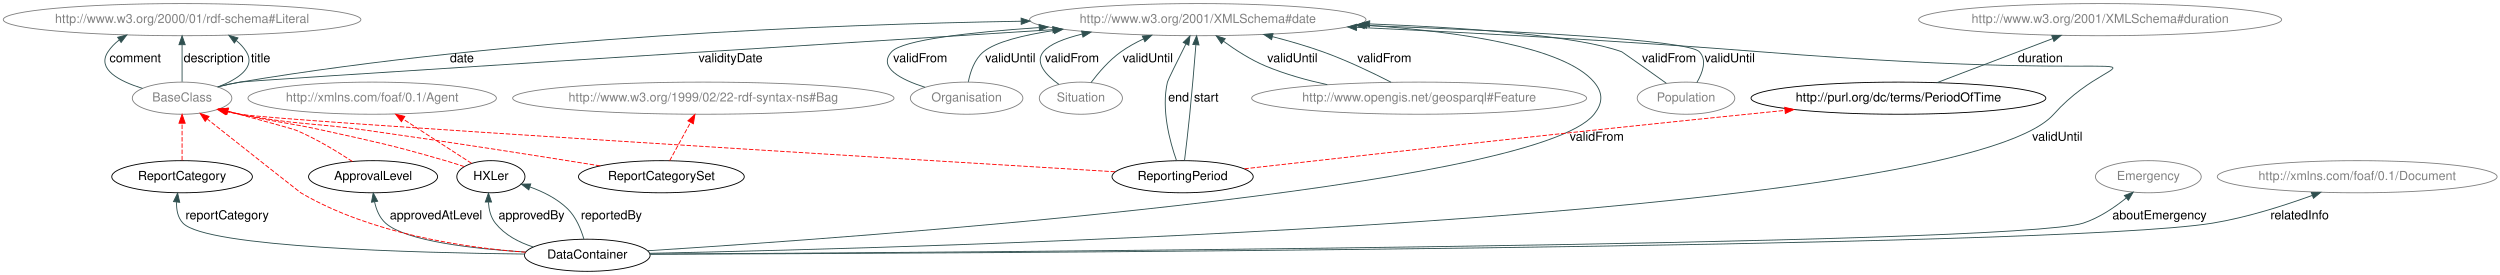
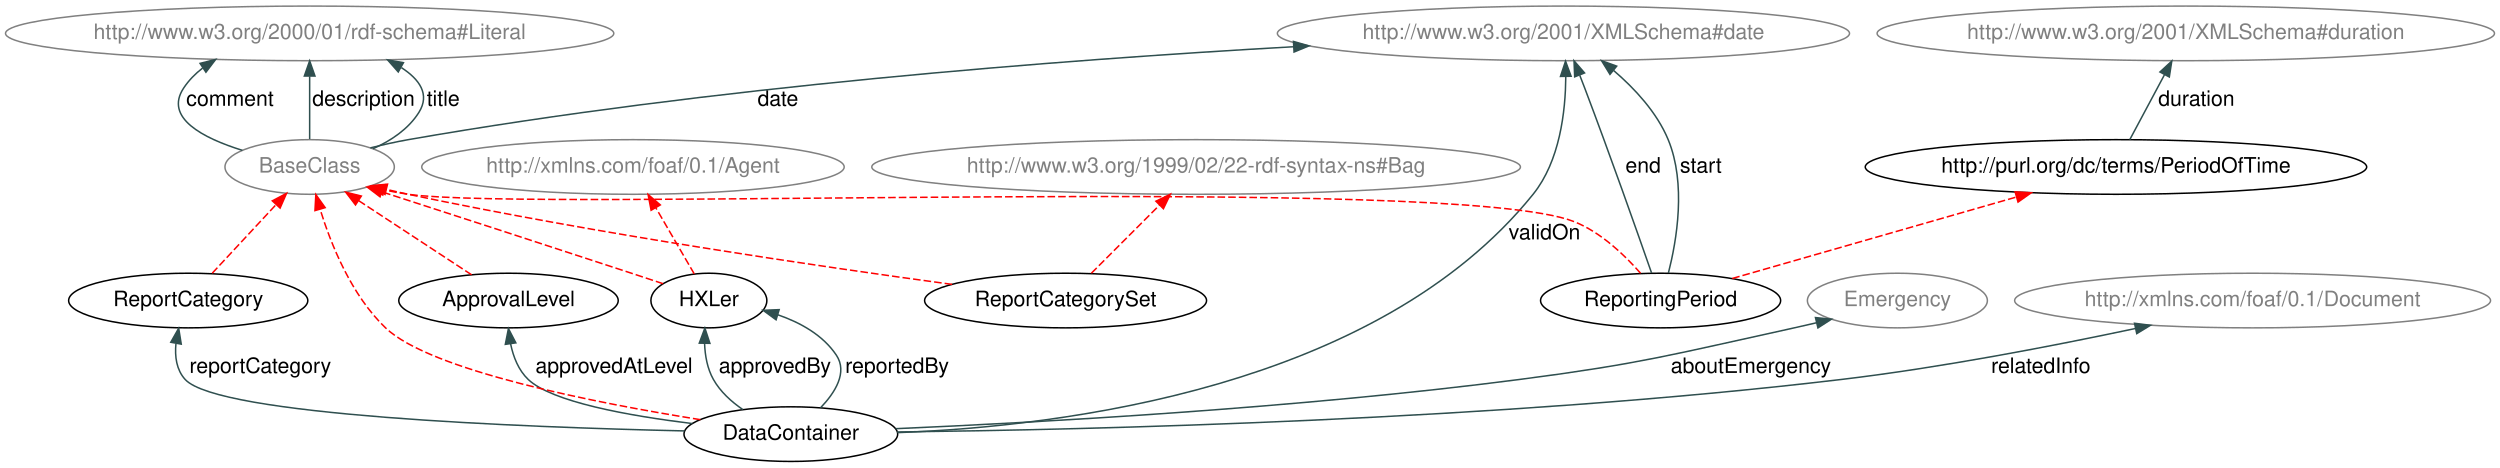
- <svg xmlns="http://www.w3.org/2000/svg" xmlns:xlink="http://www.w3.org/1999/xlink" width="2801pt" height="308pt" viewBox="0.00 0.00 2801.00 308.00">
+ <svg xmlns="http://www.w3.org/2000/svg" xmlns:xlink="http://www.w3.org/1999/xlink" width="1647pt" height="308pt" viewBox="0.00 0.00 1647.00 308.00">
  <g id="graph1" class="graph" transform="scale(1 1) rotate(0) translate(4 304)">
-     <polygon fill="white" stroke="white" points="-4,5 -4,-304 2798,-304 2798,5 -4,5" />
+     <polygon fill="white" stroke="white" points="-4,5 -4,-304 1644,-304 1644,5 -4,5" />
    <g id="node1" class="node">
      <a xlink:href="./#ApprovalLevel" xlink:title="ApprovalLevel">
-         <ellipse fill="none" stroke="black" cx="414" cy="-106" rx="72.287" ry="18" />
-         <text text-anchor="middle" x="414" y="-102.3" font-family="Helvetica,sans-Serif" font-size="14.00">ApprovalLevel</text>
+         <ellipse fill="none" stroke="black" cx="331" cy="-106" rx="72.287" ry="18" />
+         <text text-anchor="middle" x="331" y="-102.3" font-family="Helvetica,sans-Serif" font-size="14.00">ApprovalLevel</text>
      </a>
    </g>
    <g id="node2" class="node">
      <a xlink:href="./#BaseClass" xlink:title="BaseClass">
        <ellipse fill="none" stroke="gray" cx="200" cy="-194" rx="55.79" ry="18" />
        <text text-anchor="middle" x="200" y="-190.3" font-family="Helvetica,sans-Serif" font-size="14.00" fill="gray">BaseClass</text>
      </a>
    </g>
    <g id="edge2" class="edge">
-       <path fill="none" stroke="red" stroke-dasharray="5,2" d="M390.81,-123.08C373.996,-134.149 350.373,-148.512 328,-158 324.236,-159.596 285.273,-170.188 251.313,-179.306" />
-       <polygon fill="red" stroke="red" points="250.194,-175.983 241.442,-181.953 252.007,-182.744 250.194,-175.983" />
+       <path fill="none" stroke="red" stroke-dasharray="5,2" d="M306.667,-122.974C285.672,-136.758 255.186,-156.771 232.178,-171.876" />
+       <polygon fill="red" stroke="red" points="230.2,-168.987 223.761,-177.401 234.041,-174.839 230.2,-168.987" />
    </g>
    <g id="node24" class="node">
      <a xlink:href="./#http://www.w3.org/2000/01/rdf-schema#Literal" xlink:title="http://www.w3.org/2000/01/rdf-schema#Literal">
        <ellipse fill="none" stroke="gray" cx="200" cy="-282" rx="200.365" ry="18" />
        <text text-anchor="middle" x="200" y="-278.3" font-family="Helvetica,sans-Serif" font-size="14.00" fill="gray">http://www.w3.org/2000/01/rdf-schema#Literal</text>
      </a>
    </g>
    <g id="edge26" class="edge">
      <a xlink:href="./#comment" xlink:title="comment">
        <path fill="none" stroke="darkslategray" d="M155.691,-204.946C129.588,-213.06 104.002,-226.412 117,-246 120.379,-251.092 124.661,-255.445 129.49,-259.166" />
        <polygon fill="darkslategray" stroke="darkslategray" points="127.803,-262.247 138.073,-264.85 131.668,-256.411 127.803,-262.247" />
      </a>
      <a xlink:href="./#comment" xlink:title="comment">
        <text text-anchor="middle" x="147.5" y="-234.3" font-family="Helvetica,sans-Serif" font-size="14.00">comment</text>
      </a>
    </g>
    <g id="edge30" class="edge">
      <a xlink:href="./#description" xlink:title="description">
        <path fill="none" stroke="darkslategray" d="M200,-212.403C200,-224.254 200,-240.183 200,-253.708" />
        <polygon fill="darkslategray" stroke="darkslategray" points="196.5,-253.916 200,-263.916 203.5,-253.916 196.5,-253.916" />
      </a>
      <a xlink:href="./#description" xlink:title="description">
        <text text-anchor="middle" x="235.5" y="-234.3" font-family="Helvetica,sans-Serif" font-size="14.00">description</text>
      </a>
    </g>
    <g id="edge44" class="edge">
      <a xlink:href="./#title" xlink:title="title">
-         <path fill="none" stroke="darkslategray" d="M240.402,-206.661C262.347,-215.246 282.97,-228.47 272,-246 269.005,-250.786 265.147,-254.935 260.776,-258.528" />
-         <polygon fill="darkslategray" stroke="darkslategray" points="258.585,-255.79 252.429,-264.412 262.619,-261.511 258.585,-255.79" />
+         <path fill="none" stroke="darkslategray" d="M241.68,-206.004C253.521,-211.264 265.069,-218.925 272,-230 279.395,-241.817 272.434,-251.677 260.39,-259.478" />
+         <polygon fill="darkslategray" stroke="darkslategray" points="258.362,-256.603 251.354,-264.549 261.787,-262.707 258.362,-256.603" />
      </a>
      <a xlink:href="./#title" xlink:title="title">
        <text text-anchor="middle" x="288" y="-234.3" font-family="Helvetica,sans-Serif" font-size="14.00">title</text>
      </a>
    </g>
    <g id="node26" class="node">
      <a xlink:href="./#http://www.w3.org/2001/XMLSchema#date" xlink:title="http://www.w3.org/2001/XMLSchema#date">
-         <ellipse fill="none" stroke="gray" cx="1338" cy="-282" rx="188.467" ry="18" />
-         <text text-anchor="middle" x="1338" y="-278.3" font-family="Helvetica,sans-Serif" font-size="14.00" fill="gray">http://www.w3.org/2001/XMLSchema#date</text>
+         <ellipse fill="none" stroke="gray" cx="1026" cy="-282" rx="188.467" ry="18" />
+         <text text-anchor="middle" x="1026" y="-278.3" font-family="Helvetica,sans-Serif" font-size="14.00" fill="gray">http://www.w3.org/2001/XMLSchema#date</text>
      </a>
    </g>
    <g id="edge28" class="edge">
      <a xlink:href="./#date" xlink:title="date">
-         <path fill="none" stroke="darkslategray" d="M239.976,-206.667C248.194,-208.722 256.831,-210.637 265,-212 567.455,-262.475 923.555,-276.584 1139.92,-280.214" />
-         <polygon fill="darkslategray" stroke="darkslategray" points="1140.06,-283.716 1150.12,-280.379 1140.18,-276.717 1140.06,-283.716" />
+         <path fill="none" stroke="darkslategray" d="M239.993,-206.567C248.21,-208.631 256.842,-210.573 265,-212 463.038,-246.63 693.294,-264.44 848.221,-273.208" />
+         <polygon fill="darkslategray" stroke="darkslategray" points="848.136,-276.709 858.316,-273.773 848.527,-269.72 848.136,-276.709" />
      </a>
      <a xlink:href="./#date" xlink:title="date">
-         <text text-anchor="middle" x="513.5" y="-234.3" font-family="Helvetica,sans-Serif" font-size="14.00">date</text>
-       </a>
-     </g>
-     <g id="edge66" class="edge">
-       <a xlink:href="./#validityDate" xlink:title="validityDate">
-         <path fill="none" stroke="darkslategray" d="M239.618,-206.648C247.94,-208.732 256.709,-210.662 265,-212 276.097,-213.791 878.375,-251.976 1175.61,-270.755" />
-         <polygon fill="darkslategray" stroke="darkslategray" points="1175.41,-274.25 1185.61,-271.387 1175.85,-267.263 1175.41,-274.25" />
-       </a>
-       <a xlink:href="./#validityDate" xlink:title="validityDate">
-         <text text-anchor="middle" x="814.5" y="-234.3" font-family="Helvetica,sans-Serif" font-size="14.00">validityDate</text>
+         <text text-anchor="middle" x="508.5" y="-234.3" font-family="Helvetica,sans-Serif" font-size="14.00">date</text>
      </a>
    </g>
    <g id="node4" class="node">
      <a xlink:href="./#DataContainer" xlink:title="DataContainer">
-         <ellipse fill="none" stroke="black" cx="654" cy="-18" rx="70.388" ry="18" />
-         <text text-anchor="middle" x="654" y="-14.3" font-family="Helvetica,sans-Serif" font-size="14.00">DataContainer</text>
+         <ellipse fill="none" stroke="black" cx="517" cy="-18" rx="70.388" ry="18" />
+         <text text-anchor="middle" x="517" y="-14.3" font-family="Helvetica,sans-Serif" font-size="14.00">DataContainer</text>
      </a>
    </g>
    <g id="edge22" class="edge">
      <a xlink:href="./#approvedAtLevel" xlink:title="approvedAtLevel">
-         <path fill="none" stroke="darkslategray" d="M585.259,-21.585C527.466,-25.175 450.743,-33.718 428,-54 421.203,-60.062 417.571,-69.082 415.673,-77.859" />
-         <polygon fill="darkslategray" stroke="darkslategray" points="412.195,-77.445 414.154,-87.858 419.116,-78.497 412.195,-77.445" />
+         <path fill="none" stroke="darkslategray" d="M452.202,-24.94C409.824,-30.134 359.542,-39.216 344,-54 337.599,-60.089 334.179,-68.853 332.401,-77.404" />
+         <polygon fill="darkslategray" stroke="darkslategray" points="328.903,-77.139 330.956,-87.533 335.833,-78.127 328.903,-77.139" />
      </a>
      <a xlink:href="./#approvedAtLevel" xlink:title="approvedAtLevel">
-         <text text-anchor="middle" x="484.5" y="-58.3" font-family="Helvetica,sans-Serif" font-size="14.00">approvedAtLevel</text>
+         <text text-anchor="middle" x="400.5" y="-58.3" font-family="Helvetica,sans-Serif" font-size="14.00">approvedAtLevel</text>
      </a>
    </g>
    <g id="edge4" class="edge">
-       <path fill="none" stroke="red" stroke-dasharray="5,2" d="M584.977,-21.406C516.725,-26.524 411.414,-41.985 333,-88 331.581,-88.833 267.147,-139.816 228.497,-170.425" />
-       <polygon fill="red" stroke="red" points="225.874,-168.037 220.208,-176.989 230.22,-173.524 225.874,-168.037" />
+       <path fill="none" stroke="red" stroke-dasharray="5,2" d="M457.428,-27.521C388.161,-38.574 279.531,-59.825 250,-88 227.604,-109.368 214.1,-142.801 206.87,-166.184" />
+       <polygon fill="red" stroke="red" points="203.496,-165.254 204.064,-175.833 210.217,-167.209 203.496,-165.254" />
    </g>
    <g id="node6" class="node">
      <a xlink:href="./#HXLer" xlink:title="HXLer">
-         <ellipse fill="none" stroke="black" cx="546" cy="-106" rx="38.194" ry="18" />
-         <text text-anchor="middle" x="546" y="-102.3" font-family="Helvetica,sans-Serif" font-size="14.00">HXLer</text>
+         <ellipse fill="none" stroke="black" cx="463" cy="-106" rx="38.194" ry="18" />
+         <text text-anchor="middle" x="463" y="-102.3" font-family="Helvetica,sans-Serif" font-size="14.00">HXLer</text>
      </a>
    </g>
    <g id="edge24" class="edge">
      <a xlink:href="./#approvedBy" xlink:title="approvedBy">
-         <path fill="none" stroke="darkslategray" d="M593.563,-27.265C577.428,-32.402 561.562,-40.682 551,-54 545.792,-60.568 543.74,-69.209 543.226,-77.508" />
-         <polygon fill="darkslategray" stroke="darkslategray" points="539.727,-77.674 543.277,-87.656 546.727,-77.638 539.727,-77.674" />
+         <path fill="none" stroke="darkslategray" d="M485.407,-34.166C477.787,-39.37 470.541,-45.958 466,-54 461.997,-61.088 460.479,-69.65 460.178,-77.716" />
+         <polygon fill="darkslategray" stroke="darkslategray" points="456.682,-77.941 460.378,-87.871 463.681,-77.804 456.682,-77.941" />
      </a>
      <a xlink:href="./#approvedBy" xlink:title="approvedBy">
-         <text text-anchor="middle" x="591.5" y="-58.3" font-family="Helvetica,sans-Serif" font-size="14.00">approvedBy</text>
+         <text text-anchor="middle" x="506.5" y="-58.3" font-family="Helvetica,sans-Serif" font-size="14.00">approvedBy</text>
      </a>
    </g>
    <g id="edge40" class="edge">
      <a xlink:href="./#reportedBy" xlink:title="reportedBy">
-         <path fill="none" stroke="darkslategray" d="M650.206,-36.063C646.992,-47.004 641.369,-60.824 632,-70 620.381,-81.381 604.561,-89.227 589.657,-94.558" />
-         <polygon fill="darkslategray" stroke="darkslategray" points="588.46,-91.267 580.049,-97.709 590.641,-97.918 588.46,-91.267" />
+         <path fill="none" stroke="darkslategray" d="M536.591,-35.364C546.31,-45.511 554.522,-58.718 547,-70 538.158,-83.263 523.237,-91.509 508.402,-96.631" />
+         <polygon fill="darkslategray" stroke="darkslategray" points="507.283,-93.313 498.731,-99.567 509.317,-100.011 507.283,-93.313" />
      </a>
      <a xlink:href="./#reportedBy" xlink:title="reportedBy">
-         <text text-anchor="middle" x="681" y="-58.3" font-family="Helvetica,sans-Serif" font-size="14.00">reportedBy</text>
+         <text text-anchor="middle" x="587" y="-58.3" font-family="Helvetica,sans-Serif" font-size="14.00">reportedBy</text>
      </a>
    </g>
    <g id="node10" class="node">
      <a xlink:href="./#ReportCategory" xlink:title="ReportCategory">
-         <ellipse fill="none" stroke="black" cx="200" cy="-106" rx="78.786" ry="18" />
-         <text text-anchor="middle" x="200" y="-102.3" font-family="Helvetica,sans-Serif" font-size="14.00">ReportCategory</text>
+         <ellipse fill="none" stroke="black" cx="120" cy="-106" rx="78.786" ry="18" />
+         <text text-anchor="middle" x="120" y="-102.3" font-family="Helvetica,sans-Serif" font-size="14.00">ReportCategory</text>
      </a>
    </g>
    <g id="edge38" class="edge">
      <a xlink:href="./#reportCategory" xlink:title="reportCategory">
-         <path fill="none" stroke="darkslategray" d="M583.849,-19.352C463.171,-20.689 226.688,-26.791 201,-54 195.122,-60.226 193.541,-69.024 193.851,-77.563" />
-         <polygon fill="darkslategray" stroke="darkslategray" points="190.391,-78.122 195.003,-87.66 197.346,-77.328 190.391,-78.122" />
+         <path fill="none" stroke="darkslategray" d="M446.964,-20.111C338.421,-22.568 139.725,-30.286 118,-54 112.213,-60.317 111.082,-69.138 111.916,-77.669" />
+         <polygon fill="darkslategray" stroke="darkslategray" points="108.514,-78.522 113.728,-87.745 115.403,-77.283 108.514,-78.522" />
      </a>
      <a xlink:href="./#reportCategory" xlink:title="reportCategory">
-         <text text-anchor="middle" x="250.5" y="-58.3" font-family="Helvetica,sans-Serif" font-size="14.00">reportCategory</text>
+         <text text-anchor="middle" x="167.5" y="-58.3" font-family="Helvetica,sans-Serif" font-size="14.00">reportCategory</text>
      </a>
    </g>
    <g id="node20" class="node">
      <a xlink:href="./#Emergency" xlink:title="Emergency">
-         <ellipse fill="none" stroke="gray" cx="2403" cy="-106" rx="59.29" ry="18" />
-         <text text-anchor="middle" x="2403" y="-102.3" font-family="Helvetica,sans-Serif" font-size="14.00" fill="gray">Emergency</text>
+         <ellipse fill="none" stroke="gray" cx="1246" cy="-106" rx="59.29" ry="18" />
+         <text text-anchor="middle" x="1246" y="-102.3" font-family="Helvetica,sans-Serif" font-size="14.00" fill="gray">Emergency</text>
      </a>
    </g>
    <g id="edge20" class="edge">
      <a xlink:href="./#aboutEmergency" xlink:title="aboutEmergency">
-         <path fill="none" stroke="darkslategray" d="M723.924,-19.327C1031.54,-20.911 2252.66,-28.769 2330,-54 2347.77,-59.797 2365.04,-71.495 2378.32,-82.226" />
-         <polygon fill="darkslategray" stroke="darkslategray" points="2376.13,-84.961 2386.03,-88.721 2380.64,-79.605 2376.13,-84.961" />
+         <path fill="none" stroke="darkslategray" d="M586.003,-21.583C679.471,-25.639 851.377,-35.075 997,-54 1078.17,-64.549 1098.04,-70.511 1178,-88 1182.73,-89.034 1187.63,-90.158 1192.54,-91.318" />
+         <polygon fill="darkslategray" stroke="darkslategray" points="1192.02,-94.793 1202.56,-93.732 1193.66,-87.987 1192.02,-94.793" />
      </a>
      <a xlink:href="./#aboutEmergency" xlink:title="aboutEmergency">
-         <text text-anchor="middle" x="2415.5" y="-58.3" font-family="Helvetica,sans-Serif" font-size="14.00">aboutEmergency</text>
-       </a>
-     </g>
-     <g id="edge54" class="edge">
-       <a xlink:href="./#validFrom" xlink:title="validFrom">
-         <path fill="none" stroke="darkslategray" d="M721.534,-23.067C954.743,-37.817 1715.58,-92.088 1782,-176 1791.93,-188.546 1792.32,-199.771 1782,-212 1748.92,-251.206 1632.66,-268.34 1527.41,-275.732" />
-         <polygon fill="darkslategray" stroke="darkslategray" points="1527,-272.252 1517.26,-276.418 1527.48,-279.236 1527,-272.252" />
-       </a>
-       <a xlink:href="./#validFrom" xlink:title="validFrom">
-         <text text-anchor="middle" x="1785" y="-146.3" font-family="Helvetica,sans-Serif" font-size="14.00">validFrom</text>
-       </a>
-     </g>
-     <g id="edge64" class="edge">
-       <a xlink:href="./#validUntil" xlink:title="validUntil">
-         <path fill="none" stroke="darkslategray" d="M723.576,-20.201C1022.93,-26.081 2190.89,-56.583 2297,-176 2377.43,-266.522 2479.69,-205.369 1968,-246 1815.7,-258.094 1642.35,-267.399 1516.09,-273.364" />
-         <polygon fill="darkslategray" stroke="darkslategray" points="1515.77,-269.875 1505.94,-273.841 1516.09,-276.867 1515.77,-269.875" />
-       </a>
-       <a xlink:href="./#validUntil" xlink:title="validUntil">
-         <text text-anchor="middle" x="2301" y="-146.3" font-family="Helvetica,sans-Serif" font-size="14.00">validUntil</text>
+         <text text-anchor="middle" x="1149.5" y="-58.3" font-family="Helvetica,sans-Serif" font-size="14.00">aboutEmergency</text>
+       </a>
+     </g>
+     <g id="edge46" class="edge">
+       <a xlink:href="./#validOn" xlink:title="validOn">
+         <path fill="none" stroke="darkslategray" d="M587.292,-18.979C696.024,-23.118 903.167,-48.451 1006,-176 1023.6,-197.825 1027.39,-230.458 1027.54,-253.541" />
+         <polygon fill="darkslategray" stroke="darkslategray" points="1024.04,-253.655 1027.38,-263.709 1031.04,-253.766 1024.04,-253.655" />
+       </a>
+       <a xlink:href="./#validOn" xlink:title="validOn">
+         <text text-anchor="middle" x="1013.5" y="-146.3" font-family="Helvetica,sans-Serif" font-size="14.00">validOn</text>
      </a>
    </g>
    <g id="node32" class="node">
      <a xlink:href="./#http://xmlns.com/foaf/0.1/Document" xlink:title="http://xmlns.com/foaf/0.1/Document">
-         <ellipse fill="none" stroke="gray" cx="2637" cy="-106" rx="156.772" ry="18" />
-         <text text-anchor="middle" x="2637" y="-102.3" font-family="Helvetica,sans-Serif" font-size="14.00" fill="gray">http://xmlns.com/foaf/0.1/Document</text>
+         <ellipse fill="none" stroke="gray" cx="1480" cy="-106" rx="156.772" ry="18" />
+         <text text-anchor="middle" x="1480" y="-102.3" font-family="Helvetica,sans-Serif" font-size="14.00" fill="gray">http://xmlns.com/foaf/0.1/Document</text>
      </a>
    </g>
    <g id="edge36" class="edge">
      <a xlink:href="./#relatedInfo" xlink:title="relatedInfo">
-         <path fill="none" stroke="darkslategray" d="M724.055,-19.164C1037.11,-20.058 2300.25,-25.421 2475,-54 2513.37,-60.275 2555.19,-73.616 2586.73,-85.08" />
-         <polygon fill="darkslategray" stroke="darkslategray" points="2585.58,-88.386 2596.17,-88.567 2588.01,-81.819 2585.58,-88.386" />
+         <path fill="none" stroke="darkslategray" d="M587.002,-19.413C712.219,-20.847 982.638,-27.101 1209,-54 1274.9,-61.831 1348.89,-76.135 1402.89,-87.606" />
+         <polygon fill="darkslategray" stroke="darkslategray" points="1402.22,-91.042 1412.73,-89.713 1403.69,-84.197 1402.22,-91.042" />
      </a>
      <a xlink:href="./#relatedInfo" xlink:title="relatedInfo">
-         <text text-anchor="middle" x="2572.5" y="-58.3" font-family="Helvetica,sans-Serif" font-size="14.00">relatedInfo</text>
+         <text text-anchor="middle" x="1340.5" y="-58.3" font-family="Helvetica,sans-Serif" font-size="14.00">relatedInfo</text>
      </a>
    </g>
    <g id="edge8" class="edge">
-       <path fill="none" stroke="red" stroke-dasharray="5,2" d="M516.189,-117.373C509.265,-119.66 501.902,-121.997 495,-124 434.751,-141.488 419.262,-144.479 358,-158 316.889,-167.073 306.053,-166.669 265,-176 260.408,-177.044 255.647,-178.181 250.886,-179.357" />
-       <polygon fill="red" stroke="red" points="250.006,-175.969 241.164,-181.805 251.716,-182.757 250.006,-175.969" />
+       <path fill="none" stroke="red" stroke-dasharray="5,2" d="M432.808,-117.103C425.969,-119.381 418.737,-121.781 412,-124 355.554,-142.593 290.557,-163.704 247.57,-177.624" />
+       <polygon fill="red" stroke="red" points="246.376,-174.332 237.94,-180.741 248.532,-180.991 246.376,-174.332" />
    </g>
    <g id="node7" class="node">
      <a xlink:href="./#HXLer" xlink:title="http://xmlns.com/foaf/0.1/Agent">
        <ellipse fill="none" stroke="gray" cx="413" cy="-194" rx="139.175" ry="18" />
        <text text-anchor="middle" x="413" y="-190.3" font-family="Helvetica,sans-Serif" font-size="14.00" fill="gray">http://xmlns.com/foaf/0.1/Agent</text>
      </a>
    </g>
    <g id="edge6" class="edge">
-       <path fill="none" stroke="red" stroke-dasharray="5,2" d="M524.335,-121.009C503.619,-134.404 472.038,-154.825 447.795,-170.501" />
-       <polygon fill="red" stroke="red" points="445.726,-167.671 439.229,-176.04 449.527,-173.549 445.726,-167.671" />
+       <path fill="none" stroke="red" stroke-dasharray="5,2" d="M453.359,-123.582C446.19,-135.914 436.268,-152.979 428.056,-167.103" />
+       <polygon fill="red" stroke="red" points="424.954,-165.476 422.953,-175.881 431.005,-168.995 424.954,-165.476" />
    </g>
    <g id="edge10" class="edge">
-       <path fill="none" stroke="red" stroke-dasharray="5,2" d="M200,-124.403C200,-136.254 200,-152.183 200,-165.708" />
-       <polygon fill="red" stroke="red" points="196.5,-165.916 200,-175.916 203.5,-165.916 196.5,-165.916" />
+       <path fill="none" stroke="red" stroke-dasharray="5,2" d="M135.805,-123.991C147.793,-136.877 164.424,-154.756 177.754,-169.086" />
+       <polygon fill="red" stroke="red" points="175.396,-171.69 184.77,-176.628 180.522,-166.922 175.396,-171.69" />
    </g>
    <g id="node12" class="node">
      <a xlink:href="./#ReportCategorySet" xlink:title="ReportCategorySet">
-         <ellipse fill="none" stroke="black" cx="737" cy="-106" rx="92.883" ry="18" />
-         <text text-anchor="middle" x="737" y="-102.3" font-family="Helvetica,sans-Serif" font-size="14.00">ReportCategorySet</text>
+         <ellipse fill="none" stroke="black" cx="698" cy="-106" rx="92.883" ry="18" />
+         <text text-anchor="middle" x="698" y="-102.3" font-family="Helvetica,sans-Serif" font-size="14.00">ReportCategorySet</text>
      </a>
    </g>
    <g id="edge12" class="edge">
-       <path fill="none" stroke="red" stroke-dasharray="5,2" d="M668.505,-118.143C601.818,-128.859 497.559,-145.265 407,-158 344.004,-166.859 327.46,-163.926 265,-176 260.24,-176.92 255.313,-177.99 250.397,-179.136" />
-       <polygon fill="red" stroke="red" points="249.271,-175.807 240.382,-181.572 250.926,-182.609 249.271,-175.807" />
+       <path fill="none" stroke="red" stroke-dasharray="5,2" d="M623.274,-116.645C536.646,-128.349 389.785,-149.805 265,-176 260.323,-176.982 255.479,-178.085 250.64,-179.245" />
+       <polygon fill="red" stroke="red" points="249.638,-175.887 240.771,-181.686 251.319,-182.682 249.638,-175.887" />
    </g>
    <g id="node14" class="node">
      <a xlink:href="./#ReportCategorySet" xlink:title="http://www.w3.org/1999/02/22-rdf-syntax-ns#Bag">
        <ellipse fill="none" stroke="gray" cx="784" cy="-194" rx="213.662" ry="18" />
        <text text-anchor="middle" x="784" y="-190.3" font-family="Helvetica,sans-Serif" font-size="14.00" fill="gray">http://www.w3.org/1999/02/22-rdf-syntax-ns#Bag</text>
      </a>
    </g>
    <g id="edge14" class="edge">
-       <path fill="none" stroke="red" stroke-dasharray="5,2" d="M746.286,-123.991C752.937,-136.161 762.022,-152.785 769.608,-166.666" />
-       <polygon fill="red" stroke="red" points="766.706,-168.654 774.573,-175.75 772.848,-165.297 766.706,-168.654" />
+       <path fill="none" stroke="red" stroke-dasharray="5,2" d="M714.991,-123.991C727.83,-136.83 745.624,-154.624 759.928,-168.928" />
+       <polygon fill="red" stroke="red" points="757.498,-171.448 767.044,-176.044 762.448,-166.498 757.498,-171.448" />
    </g>
    <g id="node16" class="node">
      <a xlink:href="./#ReportingPeriod" xlink:title="ReportingPeriod">
-         <ellipse fill="none" stroke="black" cx="1321" cy="-106" rx="79.087" ry="18" />
-         <text text-anchor="middle" x="1321" y="-102.3" font-family="Helvetica,sans-Serif" font-size="14.00">ReportingPeriod</text>
+         <ellipse fill="none" stroke="black" cx="1090" cy="-106" rx="79.087" ry="18" />
+         <text text-anchor="middle" x="1090" y="-102.3" font-family="Helvetica,sans-Serif" font-size="14.00">ReportingPeriod</text>
      </a>
    </g>
    <g id="edge16" class="edge">
-       <path fill="none" stroke="red" stroke-dasharray="5,2" d="M1245.3,-111.549C1011.44,-125.656 313.259,-168.186 265,-176 259.948,-176.818 254.719,-177.855 249.521,-179.012" />
-       <polygon fill="red" stroke="red" points="248.542,-175.647 239.619,-181.358 250.157,-182.458 248.542,-175.647" />
+       <path fill="none" stroke="red" stroke-dasharray="5,2" d="M1076.81,-123.956C1066.37,-135.921 1050.66,-151.016 1033,-158 953.627,-189.396 349.526,-164.121 265,-176 259.862,-176.722 254.546,-177.707 249.271,-178.84" />
+       <polygon fill="red" stroke="red" points="248.179,-175.501 239.232,-181.175 249.765,-182.319 248.179,-175.501" />
    </g>
    <g id="node19" class="node">
      <a xlink:href="./#http://purl.org/dc/terms/PeriodOfTime" xlink:title="http://purl.org/dc/terms/PeriodOfTime">
-         <ellipse fill="none" stroke="black" cx="2123" cy="-194" rx="165.171" ry="18" />
-         <text text-anchor="middle" x="2123" y="-190.3" font-family="Helvetica,sans-Serif" font-size="14.00">http://purl.org/dc/terms/PeriodOfTime</text>
+         <ellipse fill="none" stroke="black" cx="1390" cy="-194" rx="165.171" ry="18" />
+         <text text-anchor="middle" x="1390" y="-190.3" font-family="Helvetica,sans-Serif" font-size="14.00">http://purl.org/dc/terms/PeriodOfTime</text>
      </a>
    </g>
    <g id="edge18" class="edge">
-       <path fill="none" stroke="red" stroke-dasharray="5,2" d="M1390.19,-114.883C1480.02,-125.073 1641.67,-143.258 1780,-158 1851.33,-165.602 1931.04,-173.756 1995.66,-180.28" />
-       <polygon fill="red" stroke="red" points="1995.59,-183.791 2005.89,-181.313 1996.3,-176.827 1995.59,-183.791" />
+       <path fill="none" stroke="red" stroke-dasharray="5,2" d="M1137.21,-120.532C1187.56,-134.968 1267.7,-157.941 1324.23,-174.145" />
+       <polygon fill="red" stroke="red" points="1323.56,-177.596 1334.14,-176.987 1325.49,-170.867 1323.56,-177.596" />
    </g>
    <g id="edge34" class="edge">
      <a xlink:href="./#end" xlink:title="end">
-         <path fill="none" stroke="darkslategray" d="M1314.12,-124.236C1306.71,-145.155 1296.88,-181.426 1304,-212 1304.55,-214.364 1315.45,-236.31 1324.76,-254.826" />
-         <polygon fill="darkslategray" stroke="darkslategray" points="1321.66,-256.452 1329.28,-263.807 1327.91,-253.302 1321.66,-256.452" />
+         <path fill="none" stroke="darkslategray" d="M1084.04,-124.191C1074.85,-150.518 1056.57,-202.365 1040,-246 1038.95,-248.753 1037.84,-251.62 1036.72,-254.475" />
+         <polygon fill="darkslategray" stroke="darkslategray" points="1033.4,-253.372 1032.96,-263.957 1039.9,-255.956 1033.4,-253.372" />
      </a>
      <a xlink:href="./#end" xlink:title="end">
-         <text text-anchor="middle" x="1316.5" y="-190.3" font-family="Helvetica,sans-Serif" font-size="14.00">end</text>
+         <text text-anchor="middle" x="1078.5" y="-190.3" font-family="Helvetica,sans-Serif" font-size="14.00">end</text>
      </a>
    </g>
    <g id="edge42" class="edge">
      <a xlink:href="./#start" xlink:title="start">
-         <path fill="none" stroke="darkslategray" d="M1323.11,-123.998C1324.82,-137.955 1327.21,-158.242 1329,-176 1331.66,-202.353 1334.19,-232.478 1335.88,-253.682" />
-         <polygon fill="darkslategray" stroke="darkslategray" points="1332.41,-254.197 1336.69,-263.89 1339.39,-253.645 1332.41,-254.197" />
+         <path fill="none" stroke="darkslategray" d="M1095.14,-124.129C1100.63,-145.57 1107.01,-183 1095,-212 1087.58,-229.925 1072.98,-245.621 1059.13,-257.495" />
+         <polygon fill="darkslategray" stroke="darkslategray" points="1056.65,-255 1051.11,-264.033 1061.07,-260.425 1056.65,-255" />
      </a>
      <a xlink:href="./#start" xlink:title="start">
-         <text text-anchor="middle" x="1347.5" y="-190.3" font-family="Helvetica,sans-Serif" font-size="14.00">start</text>
+         <text text-anchor="middle" x="1116.5" y="-190.3" font-family="Helvetica,sans-Serif" font-size="14.00">start</text>
      </a>
    </g>
    <g id="node29" class="node">
      <a xlink:href="./#http://www.w3.org/2001/XMLSchema#duration" xlink:title="http://www.w3.org/2001/XMLSchema#duration">
-         <ellipse fill="none" stroke="gray" cx="2349" cy="-282" rx="203.364" ry="18" />
-         <text text-anchor="middle" x="2349" y="-278.3" font-family="Helvetica,sans-Serif" font-size="14.00" fill="gray">http://www.w3.org/2001/XMLSchema#duration</text>
+         <ellipse fill="none" stroke="gray" cx="1436" cy="-282" rx="203.364" ry="18" />
+         <text text-anchor="middle" x="1436" y="-278.3" font-family="Helvetica,sans-Serif" font-size="14.00" fill="gray">http://www.w3.org/2001/XMLSchema#duration</text>
      </a>
    </g>
    <g id="edge32" class="edge">
      <a xlink:href="./#duration" xlink:title="duration">
-         <path fill="none" stroke="darkslategray" d="M2166.04,-211.378C2202.96,-225.425 2256.29,-245.721 2295.86,-260.778" />
-         <polygon fill="darkslategray" stroke="darkslategray" points="2294.76,-264.104 2305.35,-264.39 2297.25,-257.562 2294.76,-264.104" />
+         <path fill="none" stroke="darkslategray" d="M1399.09,-211.991C1405.6,-224.161 1414.49,-240.785 1421.91,-254.666" />
+         <polygon fill="darkslategray" stroke="darkslategray" points="1418.97,-256.583 1426.77,-263.75 1425.14,-253.281 1418.97,-256.583" />
      </a>
      <a xlink:href="./#duration" xlink:title="duration">
-         <text text-anchor="middle" x="2282" y="-234.3" font-family="Helvetica,sans-Serif" font-size="14.00">duration</text>
-       </a>
-     </g>
-     <g id="node38" class="node">
-       <a xlink:href="./#http://www.opengis.net/geosparql#Feature" xlink:title="http://www.opengis.net/geosparql#Feature">
-         <ellipse fill="none" stroke="gray" cx="1586" cy="-194" rx="187.667" ry="18" />
-         <text text-anchor="middle" x="1586" y="-190.3" font-family="Helvetica,sans-Serif" font-size="14.00" fill="gray">http://www.opengis.net/geosparql#Feature</text>
-       </a>
-     </g>
-     <g id="edge46" class="edge">
-       <a xlink:href="./#validFrom" xlink:title="validFrom">
-         <path fill="none" stroke="darkslategray" d="M1554.56,-211.859C1533.38,-222.713 1504.56,-236.514 1478,-246 1460.02,-252.423 1440.33,-258.124 1421.56,-262.963" />
-         <polygon fill="darkslategray" stroke="darkslategray" points="1420.67,-259.576 1411.83,-265.415 1422.38,-266.364 1420.67,-259.576" />
-       </a>
-       <a xlink:href="./#validFrom" xlink:title="validFrom">
-         <text text-anchor="middle" x="1547" y="-234.3" font-family="Helvetica,sans-Serif" font-size="14.00">validFrom</text>
-       </a>
-     </g>
-     <g id="edge56" class="edge">
-       <a xlink:href="./#validUntil" xlink:title="validUntil">
-         <path fill="none" stroke="darkslategray" d="M1483.08,-209.134C1459.84,-214.18 1435.65,-220.951 1414,-230 1397.25,-237.003 1380.3,-247.917 1366.68,-257.854" />
-         <polygon fill="darkslategray" stroke="darkslategray" points="1364.56,-255.071 1358.66,-263.872 1368.76,-260.671 1364.56,-255.071" />
-       </a>
-       <a xlink:href="./#validUntil" xlink:title="validUntil">
-         <text text-anchor="middle" x="1444" y="-234.3" font-family="Helvetica,sans-Serif" font-size="14.00">validUntil</text>
-       </a>
-     </g>
-     <g id="node40" class="node">
-       <a xlink:href="./#Population" xlink:title="Population">
-         <ellipse fill="none" stroke="gray" cx="1885" cy="-194" rx="54.691" ry="18" />
-         <text text-anchor="middle" x="1885" y="-190.3" font-family="Helvetica,sans-Serif" font-size="14.00" fill="gray">Population</text>
-       </a>
-     </g>
-     <g id="edge48" class="edge">
-       <a xlink:href="./#validFrom" xlink:title="validFrom">
-         <path fill="none" stroke="darkslategray" d="M1862.91,-210.749C1842.02,-225.635 1813.73,-245.739 1813,-246 1762.02,-264.318 1638.78,-273.054 1530.61,-277.217" />
-         <polygon fill="darkslategray" stroke="darkslategray" points="1530.39,-273.723 1520.53,-277.594 1530.65,-280.718 1530.39,-273.723" />
-       </a>
-       <a xlink:href="./#validFrom" xlink:title="validFrom">
-         <text text-anchor="middle" x="1866" y="-234.3" font-family="Helvetica,sans-Serif" font-size="14.00">validFrom</text>
-       </a>
-     </g>
-     <g id="edge58" class="edge">
-       <a xlink:href="./#validUntil" xlink:title="validUntil">
-         <path fill="none" stroke="darkslategray" d="M1897.18,-211.602C1903.68,-222.624 1908.72,-236.718 1900,-246 1887.02,-259.811 1683.49,-269.734 1525.06,-275.411" />
-         <polygon fill="darkslategray" stroke="darkslategray" points="1524.56,-271.926 1514.69,-275.779 1524.81,-278.922 1524.56,-271.926" />
-       </a>
-       <a xlink:href="./#validUntil" xlink:title="validUntil">
-         <text text-anchor="middle" x="1934" y="-234.3" font-family="Helvetica,sans-Serif" font-size="14.00">validUntil</text>
-       </a>
-     </g>
-     <g id="node42" class="node">
-       <a xlink:href="./#Organisation" xlink:title="Organisation">
-         <ellipse fill="none" stroke="gray" cx="1079" cy="-194" rx="63.089" ry="18" />
-         <text text-anchor="middle" x="1079" y="-190.3" font-family="Helvetica,sans-Serif" font-size="14.00" fill="gray">Organisation</text>
-       </a>
-     </g>
-     <g id="edge50" class="edge">
-       <a xlink:href="./#validFrom" xlink:title="validFrom">
-         <path fill="none" stroke="darkslategray" d="M1032.44,-206.193C1005.24,-214.878 979.105,-228.401 995,-246 1007,-259.285 1082.68,-267.797 1159.91,-273.096" />
-         <polygon fill="darkslategray" stroke="darkslategray" points="1160.11,-276.616 1170.32,-273.79 1160.58,-269.632 1160.11,-276.616" />
-       </a>
-       <a xlink:href="./#validFrom" xlink:title="validFrom">
-         <text text-anchor="middle" x="1027" y="-234.3" font-family="Helvetica,sans-Serif" font-size="14.00">validFrom</text>
-       </a>
-     </g>
-     <g id="edge60" class="edge">
-       <a xlink:href="./#validUntil" xlink:title="validUntil">
-         <path fill="none" stroke="darkslategray" d="M1080.92,-212.295C1083.13,-223.626 1087.86,-237.806 1098,-246 1111.74,-257.095 1142.23,-264.677 1177.02,-269.857" />
-         <polygon fill="darkslategray" stroke="darkslategray" points="1176.55,-273.325 1186.94,-271.255 1177.53,-266.394 1176.55,-273.325" />
-       </a>
-       <a xlink:href="./#validUntil" xlink:title="validUntil">
-         <text text-anchor="middle" x="1128" y="-234.3" font-family="Helvetica,sans-Serif" font-size="14.00">validUntil</text>
-       </a>
-     </g>
-     <g id="node44" class="node">
-       <a xlink:href="./#Situation" xlink:title="Situation">
-         <ellipse fill="none" stroke="gray" cx="1207" cy="-194" rx="46.593" ry="18" />
-         <text text-anchor="middle" x="1207" y="-190.3" font-family="Helvetica,sans-Serif" font-size="14.00" fill="gray">Situation</text>
-       </a>
-     </g>
-     <g id="edge52" class="edge">
-       <a xlink:href="./#validFrom" xlink:title="validFrom">
-         <path fill="none" stroke="darkslategray" d="M1182.37,-209.488C1168.16,-219.684 1154.91,-233.659 1165,-246 1171.91,-254.447 1188.36,-260.902 1208.52,-265.821" />
-         <polygon fill="darkslategray" stroke="darkslategray" points="1207.82,-269.252 1218.35,-268.044 1209.37,-262.425 1207.82,-269.252" />
-       </a>
-       <a xlink:href="./#validFrom" xlink:title="validFrom">
-         <text text-anchor="middle" x="1197" y="-234.3" font-family="Helvetica,sans-Serif" font-size="14.00">validFrom</text>
-       </a>
-     </g>
-     <g id="edge62" class="edge">
-       <a xlink:href="./#validUntil" xlink:title="validUntil">
-         <path fill="none" stroke="darkslategray" d="M1218.4,-211.507C1226.67,-222.486 1238.71,-236.57 1252,-246 1259.71,-251.47 1268.4,-256.27 1277.21,-260.42" />
-         <polygon fill="darkslategray" stroke="darkslategray" points="1275.85,-263.645 1286.41,-264.511 1278.69,-257.249 1275.85,-263.645" />
-       </a>
-       <a xlink:href="./#validUntil" xlink:title="validUntil">
-         <text text-anchor="middle" x="1282" y="-234.3" font-family="Helvetica,sans-Serif" font-size="14.00">validUntil</text>
+         <text text-anchor="middle" x="1443" y="-234.3" font-family="Helvetica,sans-Serif" font-size="14.00">duration</text>
      </a>
    </g>
  </g>
</svg>
